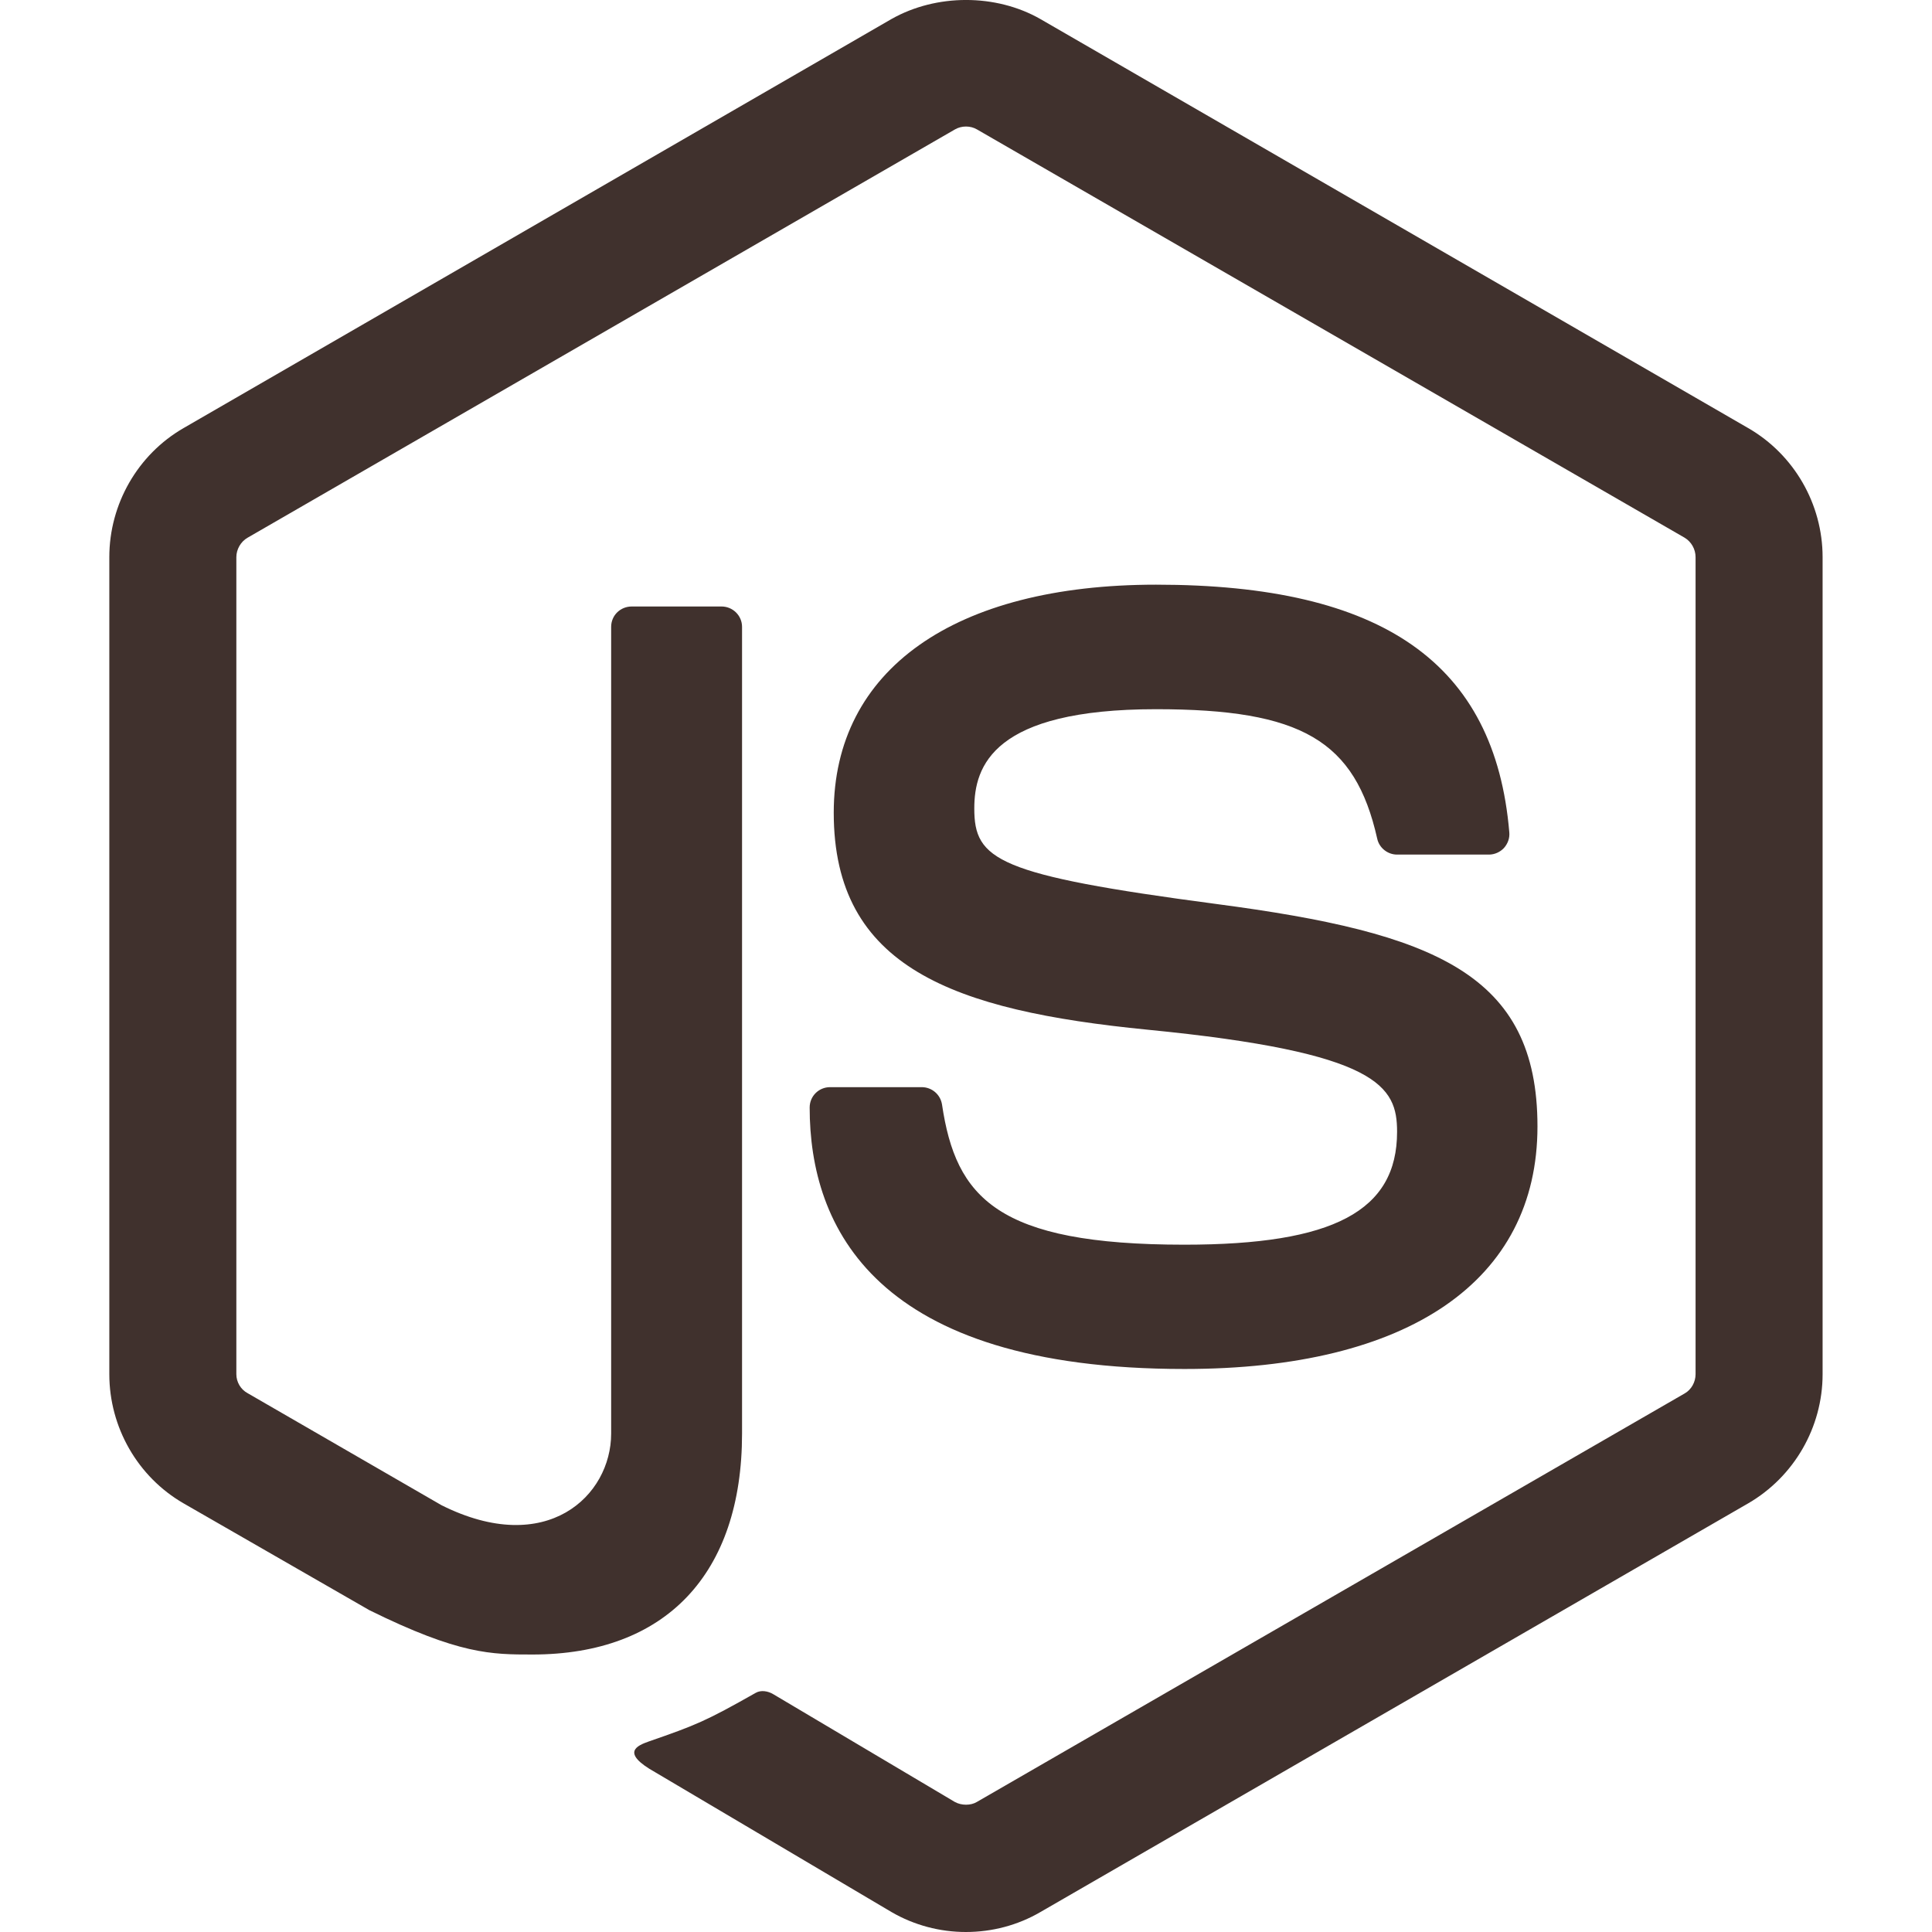
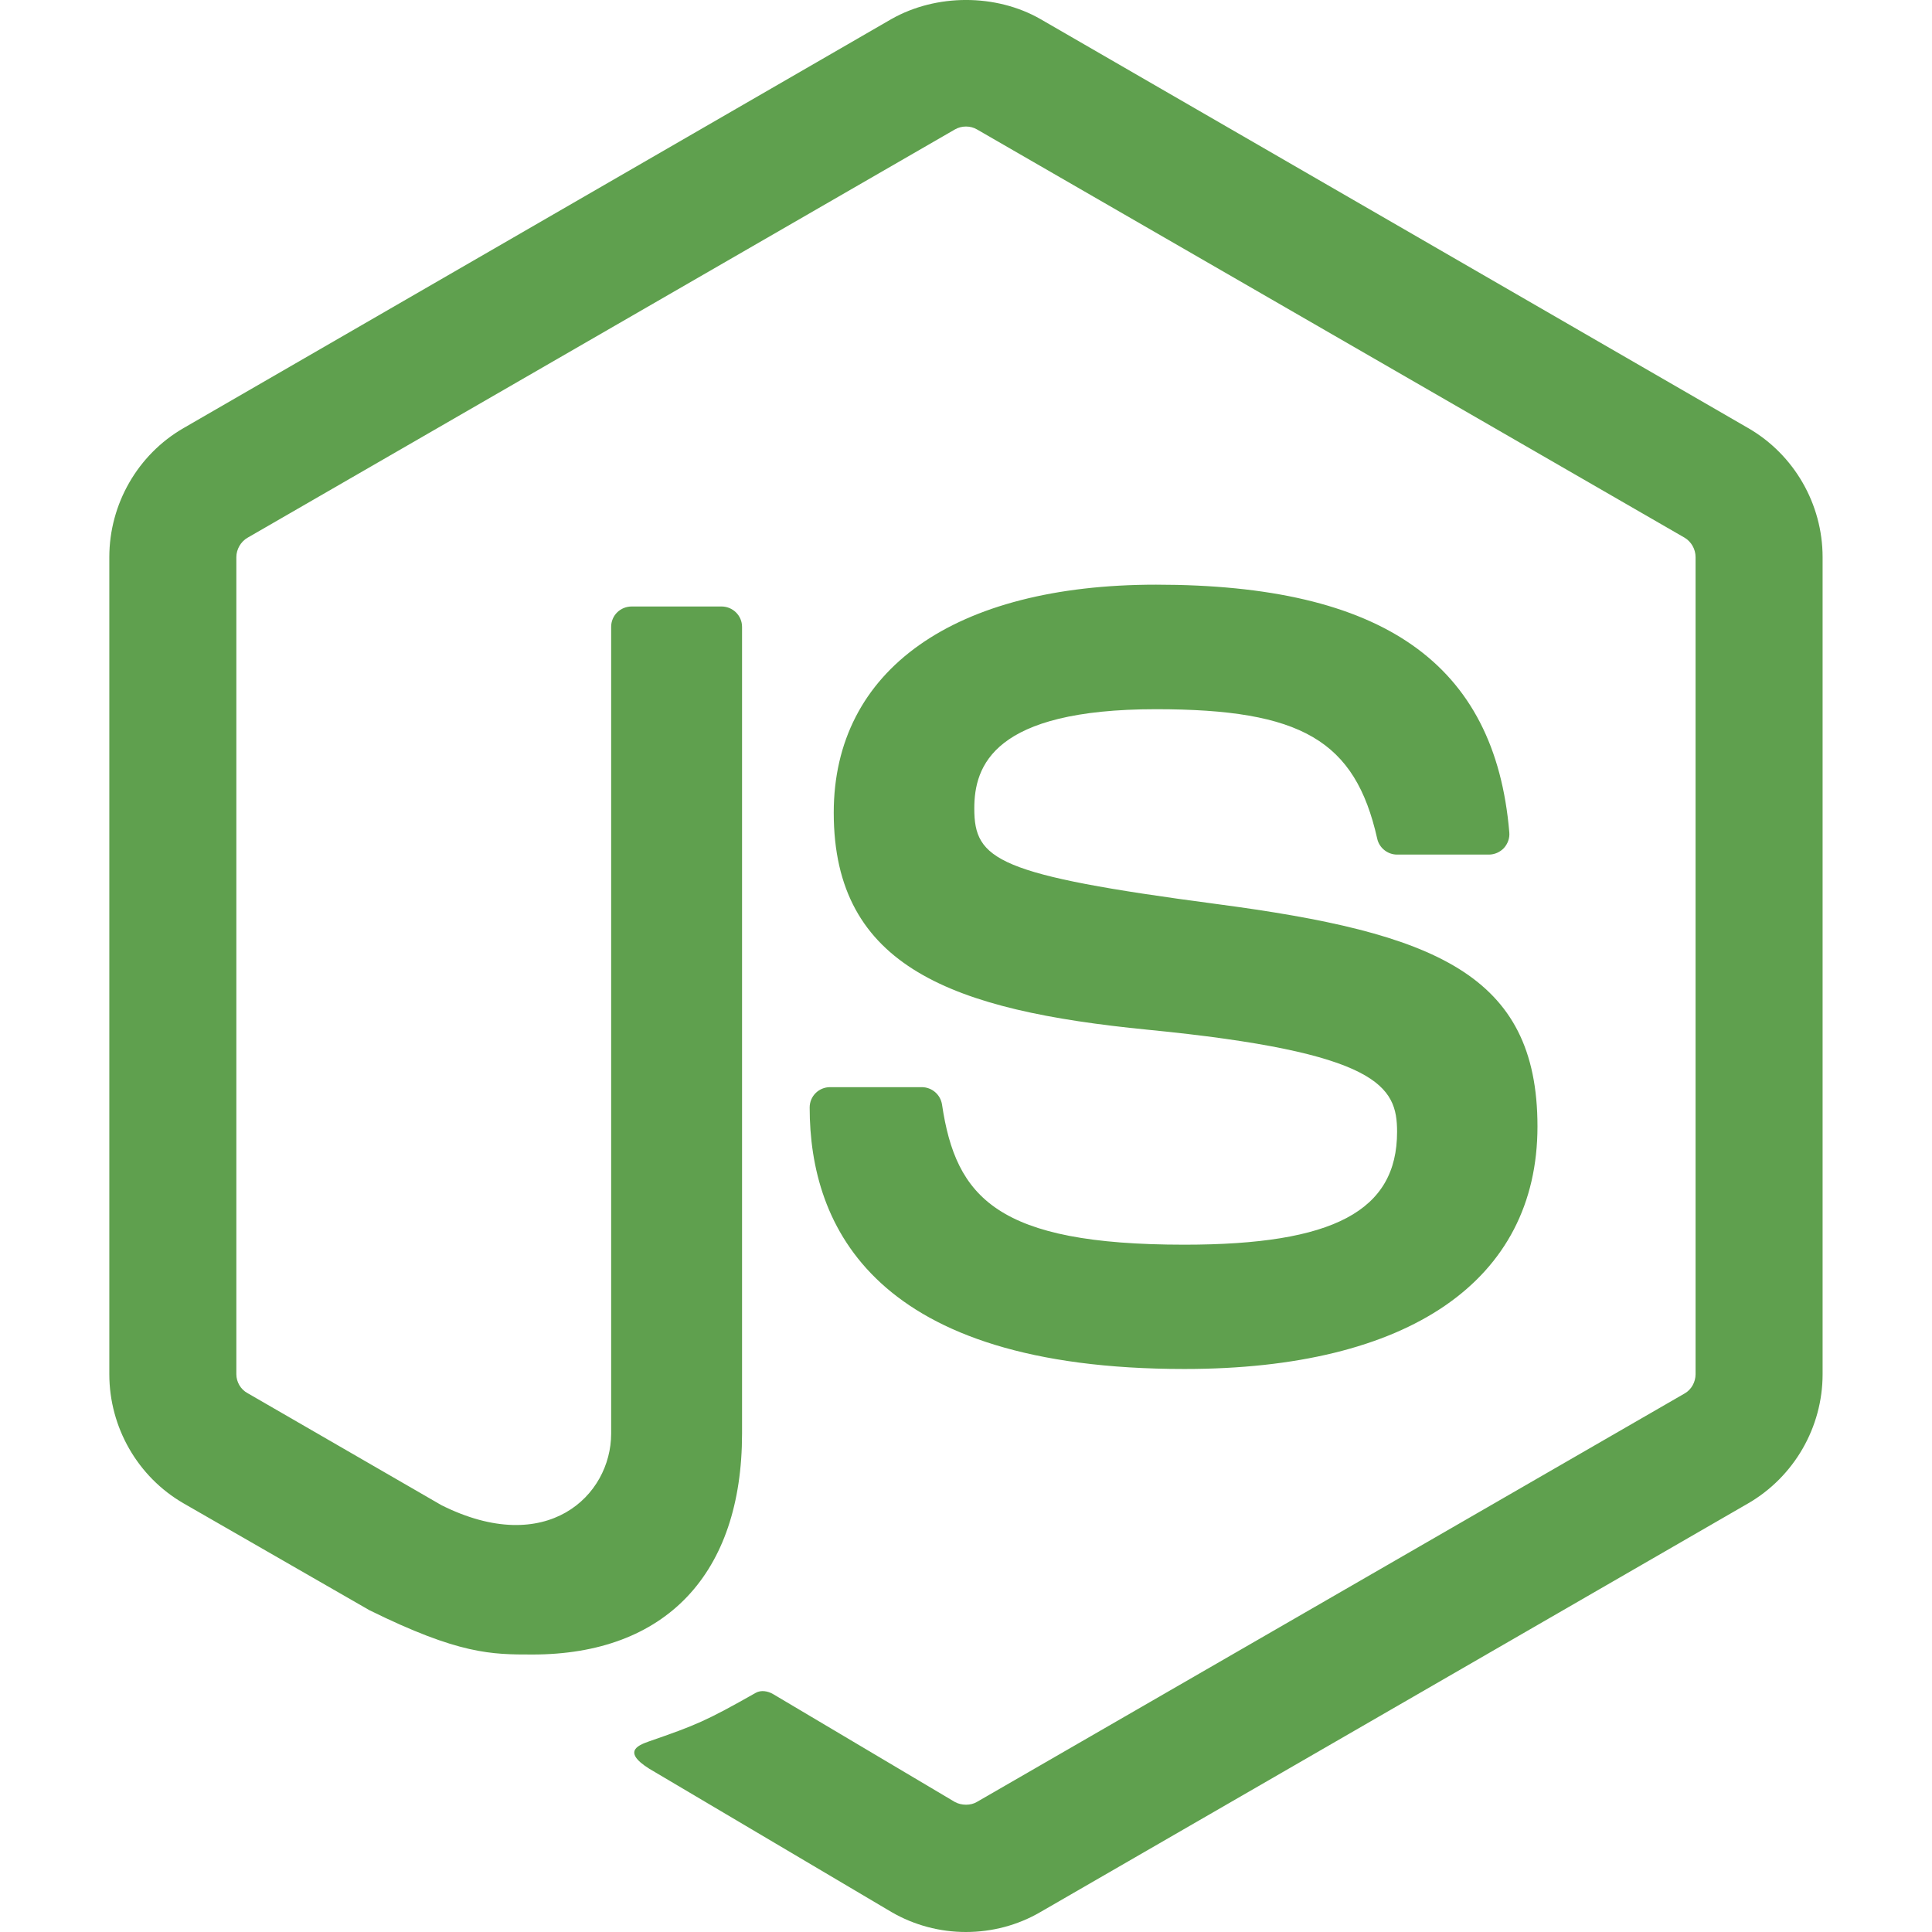
- <svg xmlns="http://www.w3.org/2000/svg" width="24" height="24" fill="#40312D" role="img" viewBox="0 0 24 24">
+ <svg xmlns="http://www.w3.org/2000/svg" width="24" height="24" fill="#5FA04E" role="img" viewBox="0 0 24 24">
  <path d="M11.998,24c-0.321,0-0.641-0.084-0.922-0.247l-2.936-1.737c-0.438-0.245-0.224-0.332-0.08-0.383 c0.585-0.203,0.703-0.25,1.328-0.604c0.065-0.037,0.151-0.023,0.218,0.017l2.256,1.339c0.082,0.045,0.197,0.045,0.272,0l8.795-5.076 c0.082-0.047,0.134-0.141,0.134-0.238V6.921c0-0.099-0.053-0.192-0.137-0.242l-8.791-5.072c-0.081-0.047-0.189-0.047-0.271,0 L3.075,6.68C2.99,6.729,2.936,6.825,2.936,6.921v10.15c0,0.097,0.054,0.189,0.139,0.235l2.409,1.392 c1.307,0.654,2.108-0.116,2.108-0.89V7.787c0-0.142,0.114-0.253,0.256-0.253h1.115c0.139,0,0.255,0.112,0.255,0.253v10.021 c0,1.745-0.95,2.745-2.604,2.745c-0.508,0-0.909,0-2.026-0.551L2.28,18.675c-0.57-0.329-0.922-0.945-0.922-1.604V6.921 c0-0.659,0.353-1.275,0.922-1.603l8.795-5.082c0.557-0.315,1.296-0.315,1.848,0l8.794,5.082c0.57,0.329,0.924,0.944,0.924,1.603 v10.15c0,0.659-0.354,1.273-0.924,1.604l-8.794,5.078C12.643,23.916,12.324,24,11.998,24z M19.099,13.993 c0-1.9-1.284-2.406-3.987-2.763c-2.731-0.361-3.009-0.548-3.009-1.187c0-0.528,0.235-1.233,2.258-1.233 c1.807,0,2.473,0.389,2.747,1.607c0.024,0.115,0.129,0.199,0.247,0.199h1.141c0.071,0,0.138-0.031,0.186-0.081 c0.048-0.054,0.074-0.123,0.067-0.196c-0.177-2.098-1.571-3.076-4.388-3.076c-2.508,0-4.004,1.058-4.004,2.833 c0,1.925,1.488,2.457,3.895,2.695c2.88,0.282,3.103,0.703,3.103,1.269c0,0.983-0.789,1.402-2.642,1.402 c-2.327,0-2.839-0.584-3.011-1.742c-0.02-0.124-0.126-0.215-0.253-0.215h-1.137c-0.141,0-0.254,0.112-0.254,0.253 c0,1.482,0.806,3.248,4.655,3.248C17.501,17.007,19.099,15.91,19.099,13.993z" />
</svg>
